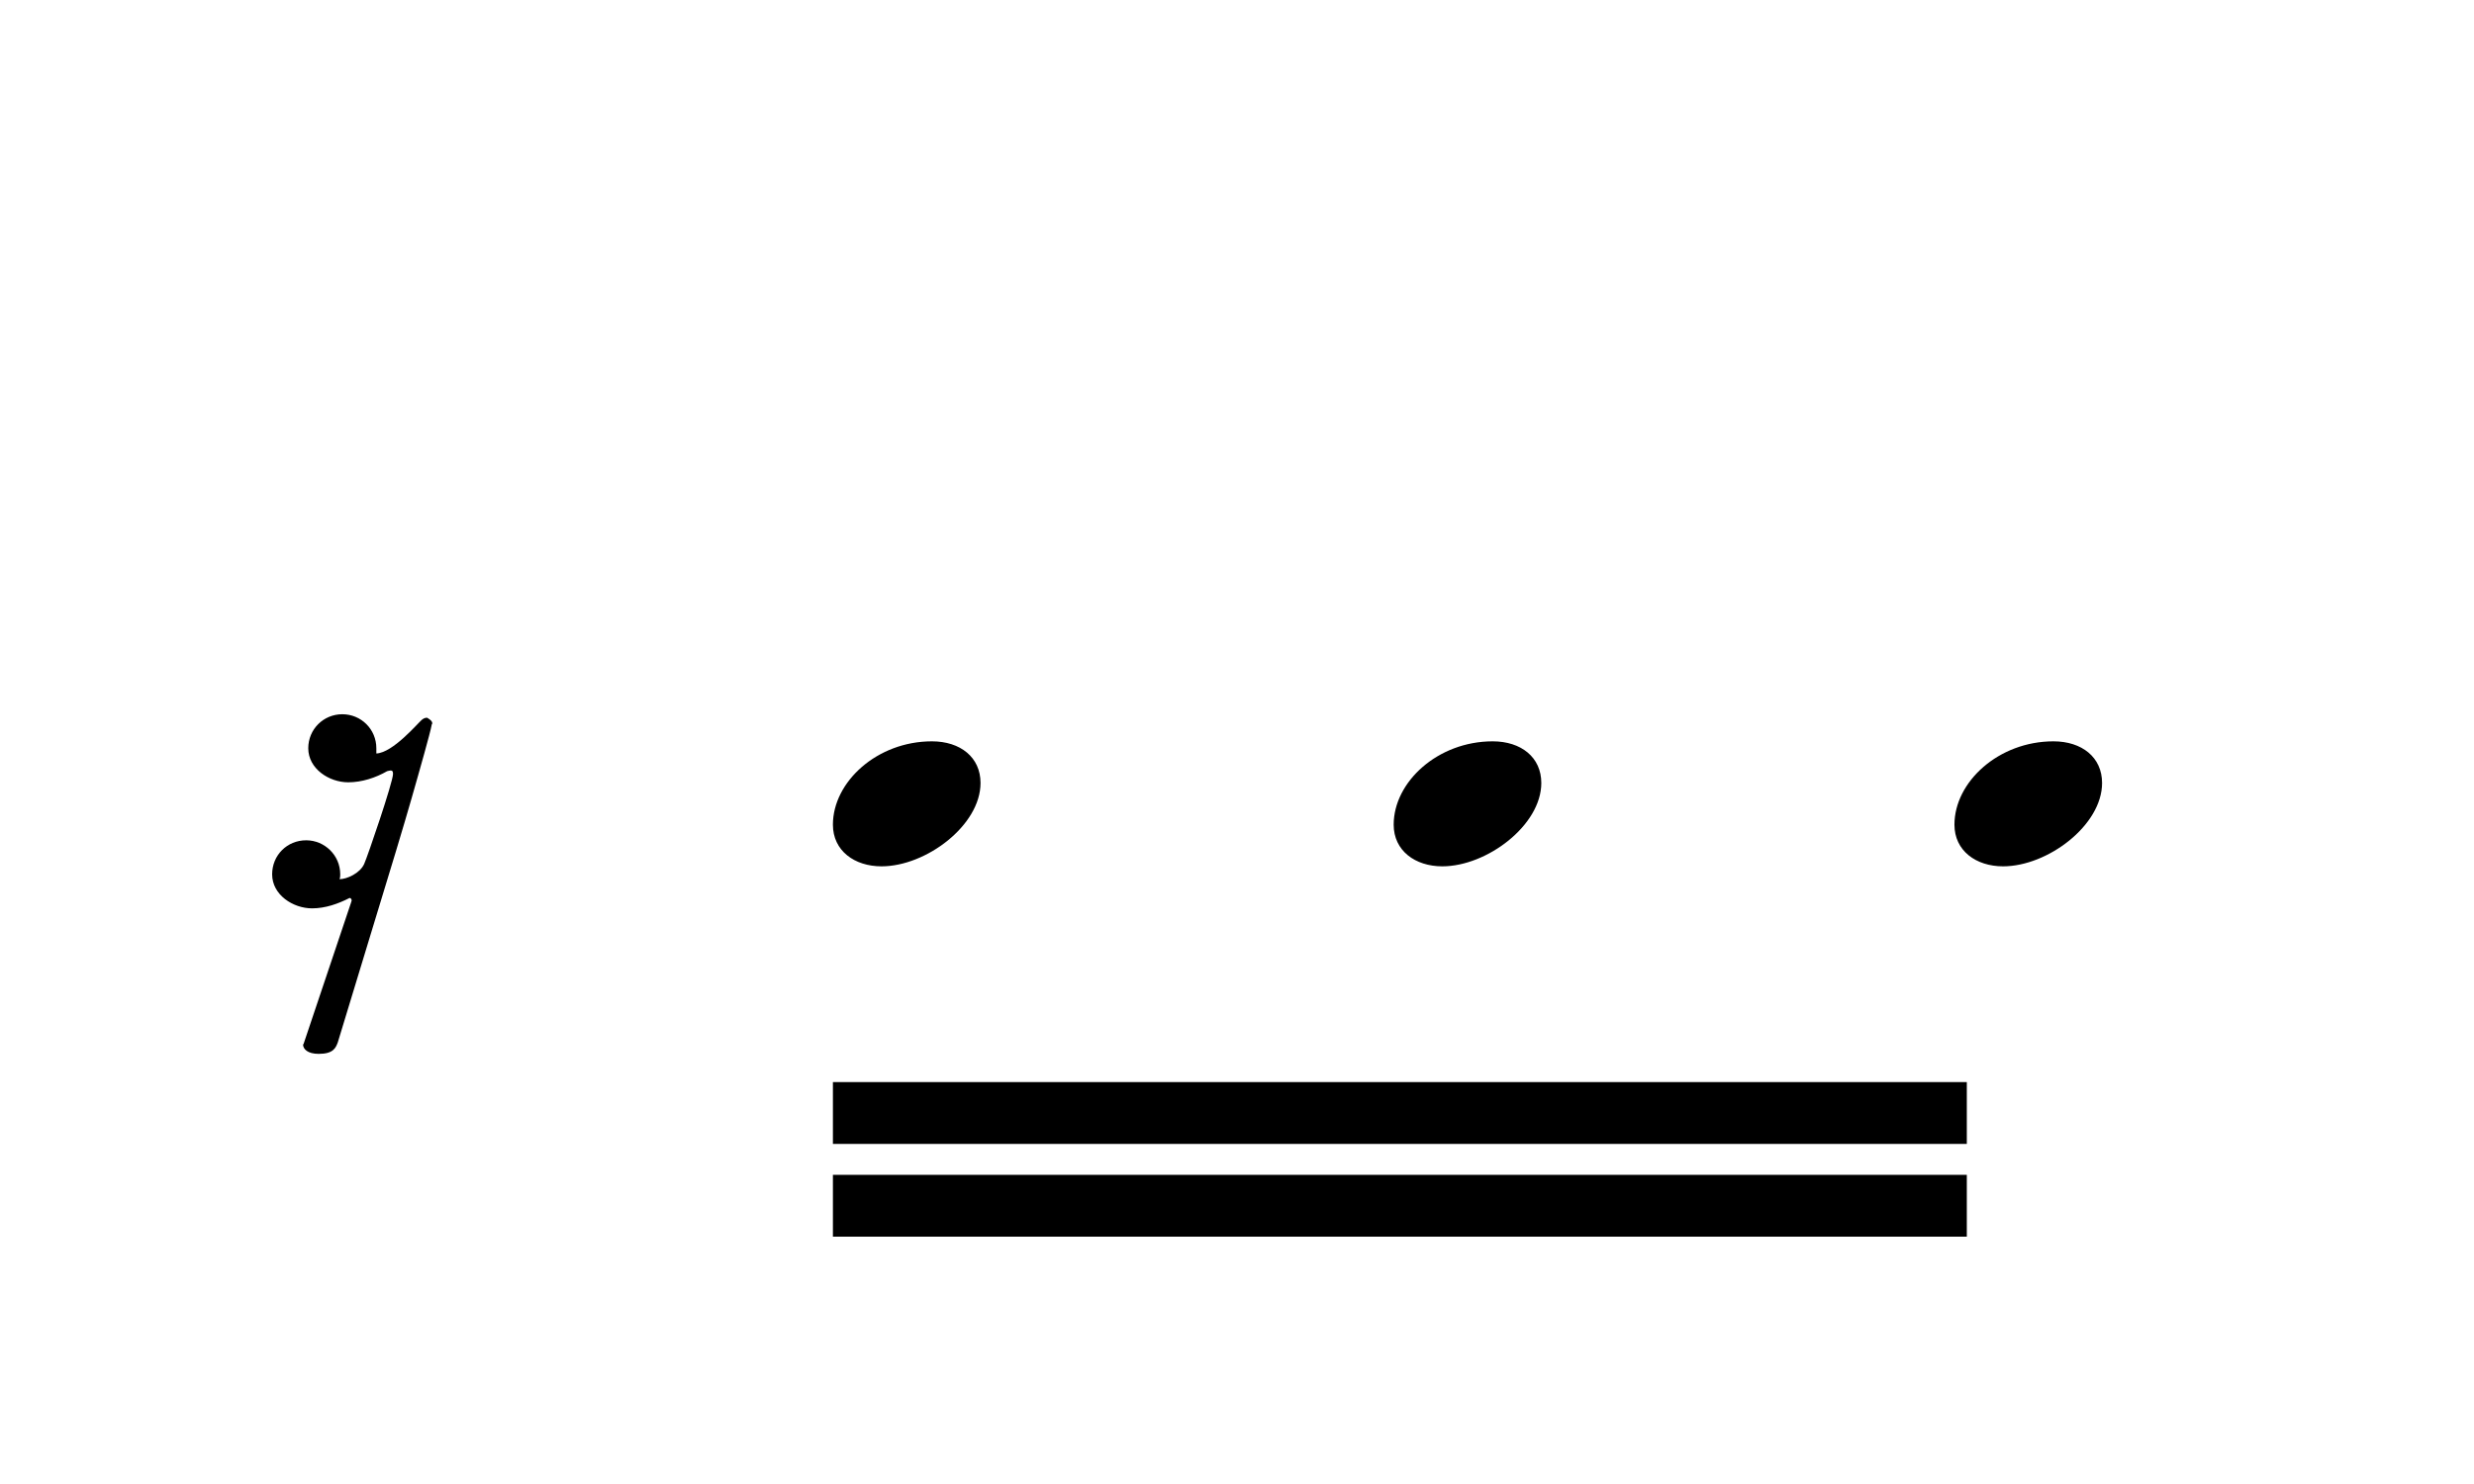
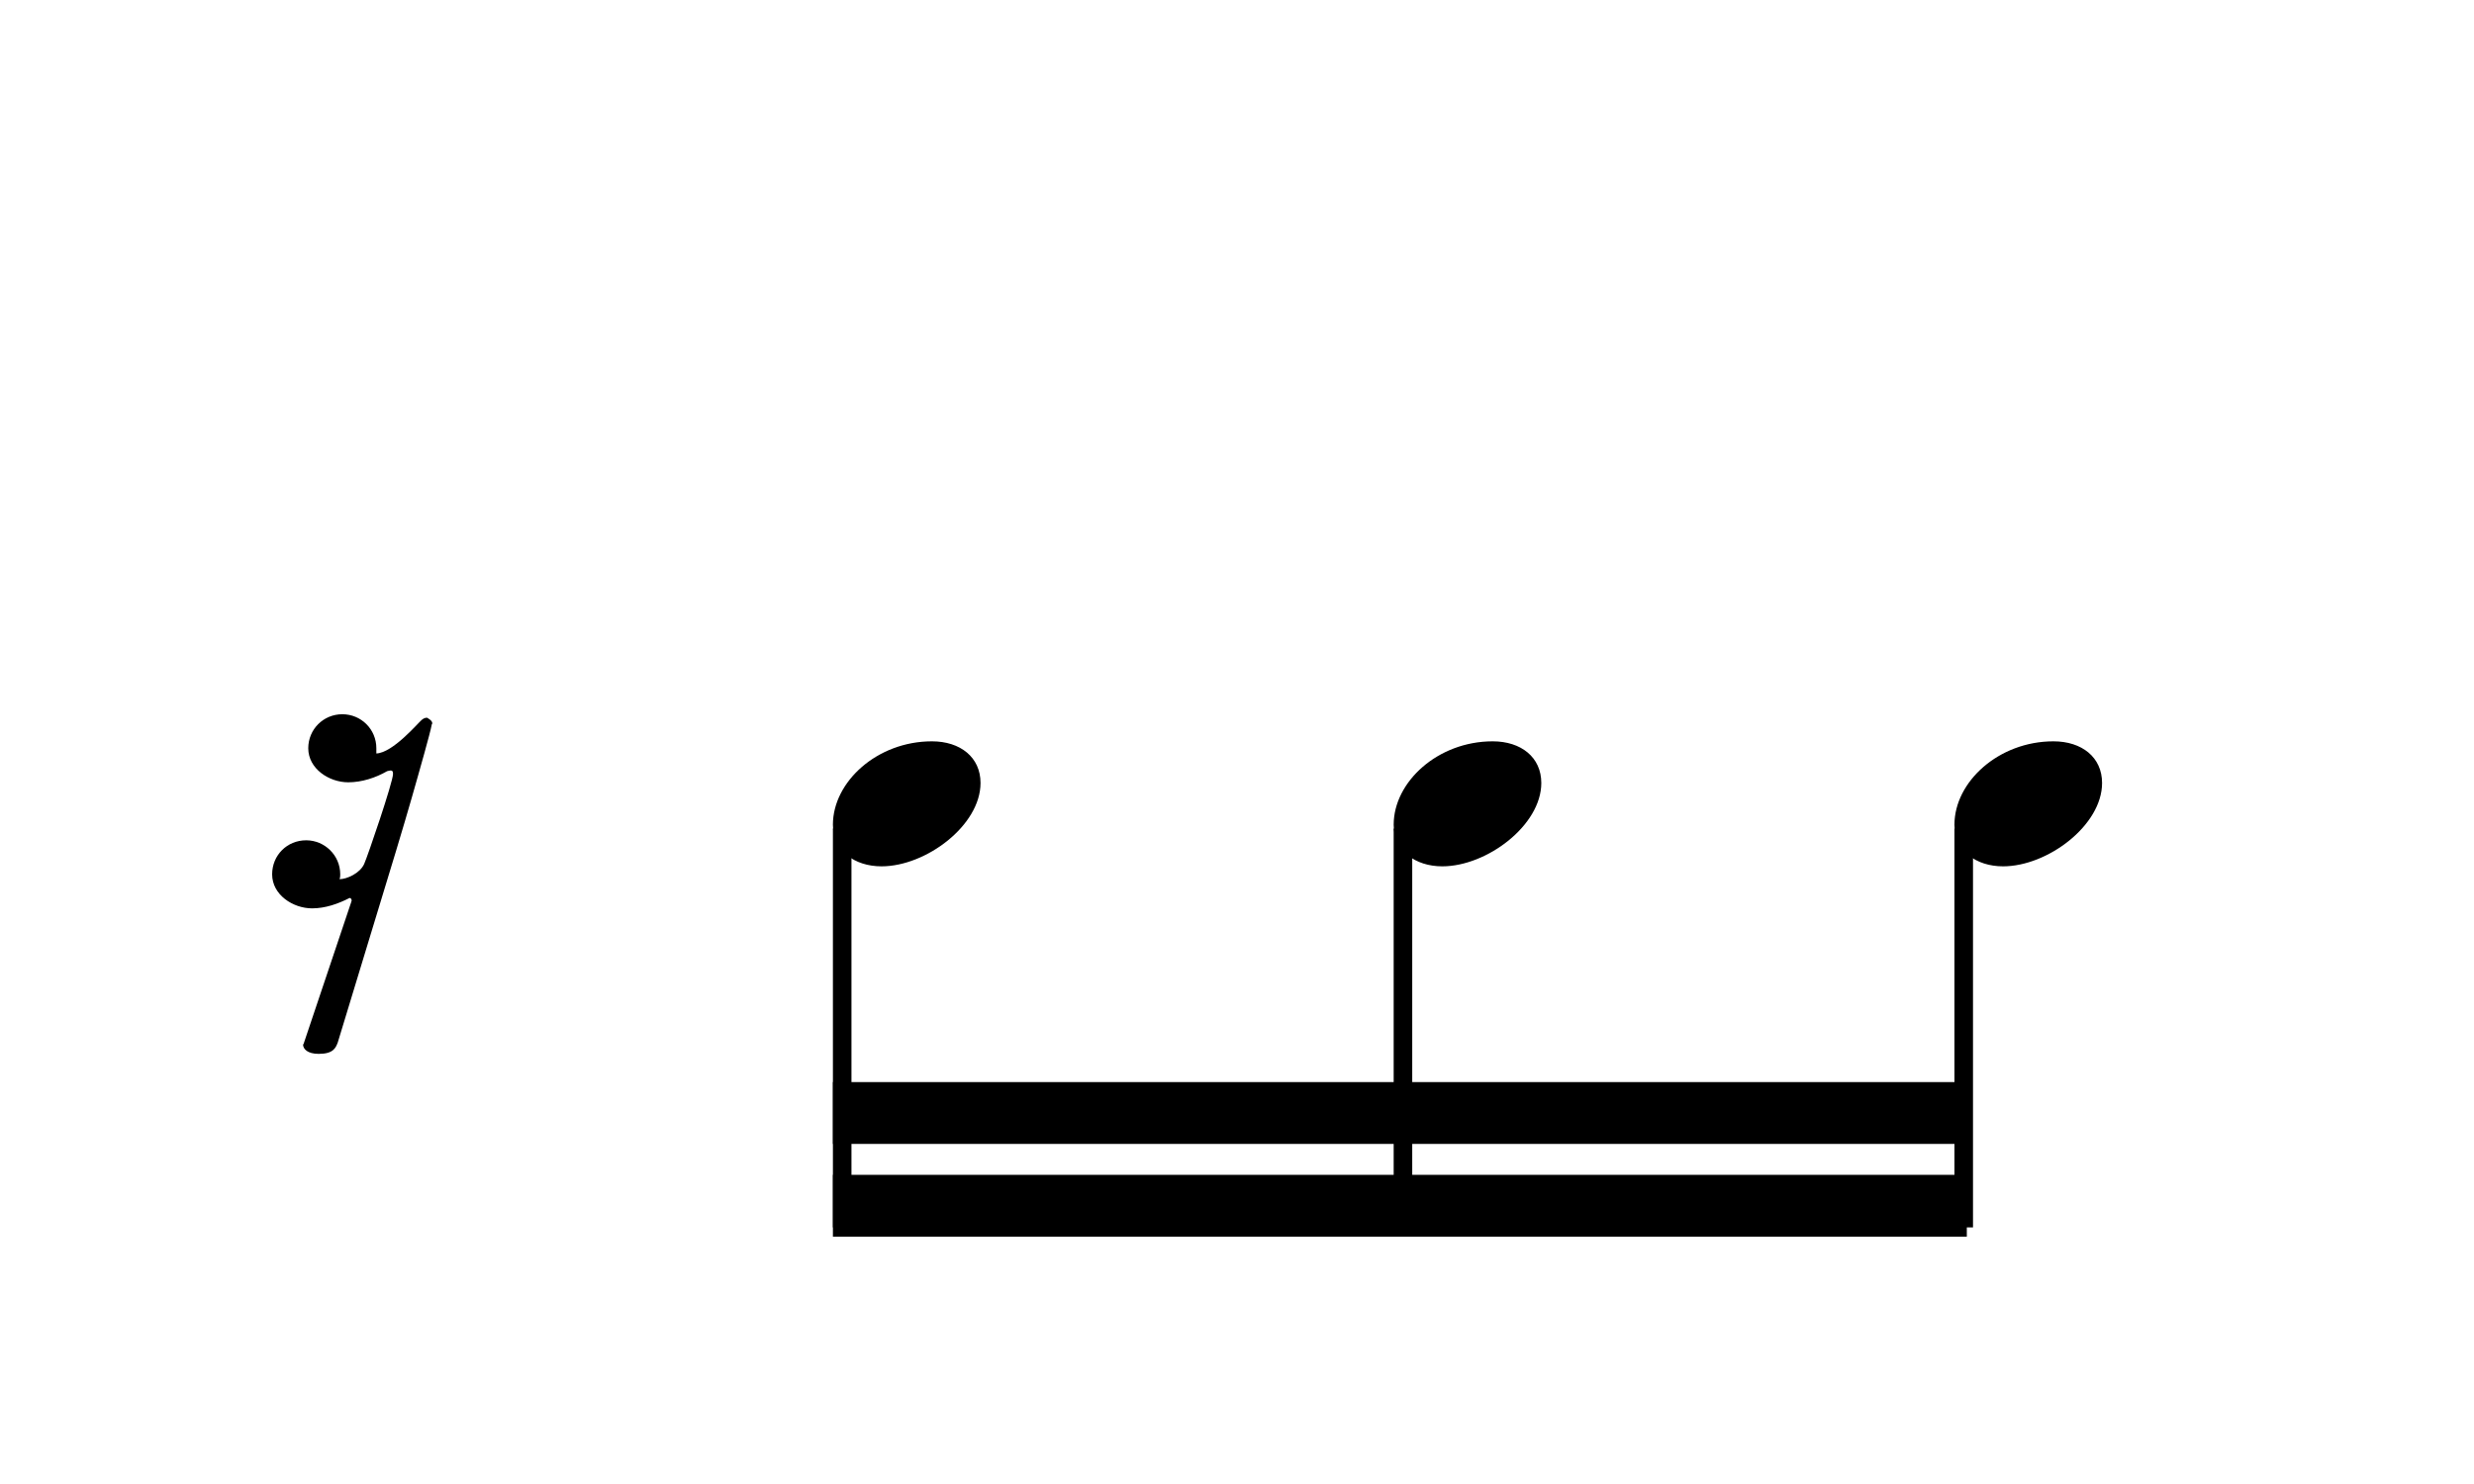
<svg xmlns="http://www.w3.org/2000/svg" width="200" height="120" viewBox="0 0 200 120">
+   <style>path[fill="none"]{stroke:#000;}</style>
  <g class="vf-stavenote" id="vf-auto1350">
    <g class="vf-notehead" id="vf-auto1353" pointer-events="bounding-box">
      <path stroke="none" d="M30.424 60.507C30.424 58.963,29.188 57.755,27.672 57.755C26.156 57.755,24.92 58.963,24.92 60.507C24.92 62.164,26.605 63.259,28.15 63.259C29.245 63.259,30.368 62.894,31.294 62.36C31.435 62.332,31.491 62.304,31.575 62.304C31.716 62.304,31.772 62.36,31.772 62.585C31.772 63.231,29.722 69.24,29.441 69.858C29.104 70.616,28.037 71.093,27.448 71.093C27.504 70.953,27.504 70.813,27.504 70.7C27.504 69.156,26.24 67.948,24.752 67.948C23.207 67.948,22 69.156,22 70.7C22 72.357,23.685 73.452,25.229 73.452C26.296 73.452,27.335 73.087,28.262 72.61C28.346 72.61,28.43 72.694,28.43 72.834L28.402 72.89C28.402 72.919,28.402 72.919,28.402 72.919L24.555 84.375C24.555 84.375,24.555 84.403,24.555 84.403L24.499 84.459C24.499 84.824,24.864 85.218,25.763 85.218C26.942 85.218,27.139 84.74,27.307 84.291L31.996 68.875C33.035 65.449,33.794 62.726,33.794 62.726C33.794 62.726,34.804 59.187,34.889 58.654C34.889 58.57,34.945 58.542,34.945 58.485C34.945 58.261,34.608 58.092,34.524 58.036C34.327 58.036,34.215 58.12,34.102 58.205C33.794 58.457,31.772 60.872,30.424 60.928" />
    </g>
  </g>
  <g class="vf-stavenote" id="vf-auto1354">
    <g class="vf-notehead" id="vf-auto1372" pointer-events="bounding-box">
      <path stroke="none" d="M71.264 70.054C74.859 70.054,79.267 66.741,79.267 63.315C79.267 61.237,77.638 59.946,75.336 59.946C70.899 59.946,67.333 63.231,67.333 66.685C67.333 68.791,69.074 70.054,71.264 70.054" />
    </g>
  </g>
  <g class="vf-stavenote" id="vf-auto1360">
    <g class="vf-notehead" id="vf-auto1374" pointer-events="bounding-box">
      <path stroke="none" d="M116.597 70.054C120.192 70.054,124.6 66.741,124.6 63.315C124.6 61.237,122.972 59.946,120.669 59.946C116.232 59.946,112.666 63.231,112.666 66.685C112.666 68.791,114.407 70.054,116.597 70.054" />
    </g>
  </g>
  <g class="vf-stavenote" id="vf-auto1366">
    <g class="vf-notehead" id="vf-auto1376" pointer-events="bounding-box">
      <path stroke="none" d="M161.931 70.054C165.525 70.054,169.933 66.741,169.933 63.315C169.933 61.237,168.305 59.946,166.002 59.946C161.566 59.946,157.999 63.231,157.999 66.685C157.999 68.791,159.74 70.054,161.931 70.054" />
    </g>
  </g>
  <g class="vf-stem" id="vf-auto1355" pointer-events="bounding-box">
    <path stroke-width="1.5" fill="none" d="M68.083 67L68.083 99.25" />
  </g>
  <g class="vf-stem" id="vf-auto1361" pointer-events="bounding-box">
    <path stroke-width="1.5" fill="none" d="M113.416 67L113.416 99.25" />
  </g>
  <g class="vf-stem" id="vf-auto1367" pointer-events="bounding-box">
    <path stroke-width="1.5" fill="none" d="M158.749 67L158.749 99.25" />
  </g>
  <g class="vf-beam" id="vf-auto1378">
    <path stroke="none" d="M67.333 100L67.333 95L158.999 95L158.999 100Z" />
    <path stroke="none" d="M67.333 92.5L67.333 87.5L158.999 87.5L158.999 92.5Z" />
  </g>
</svg>
